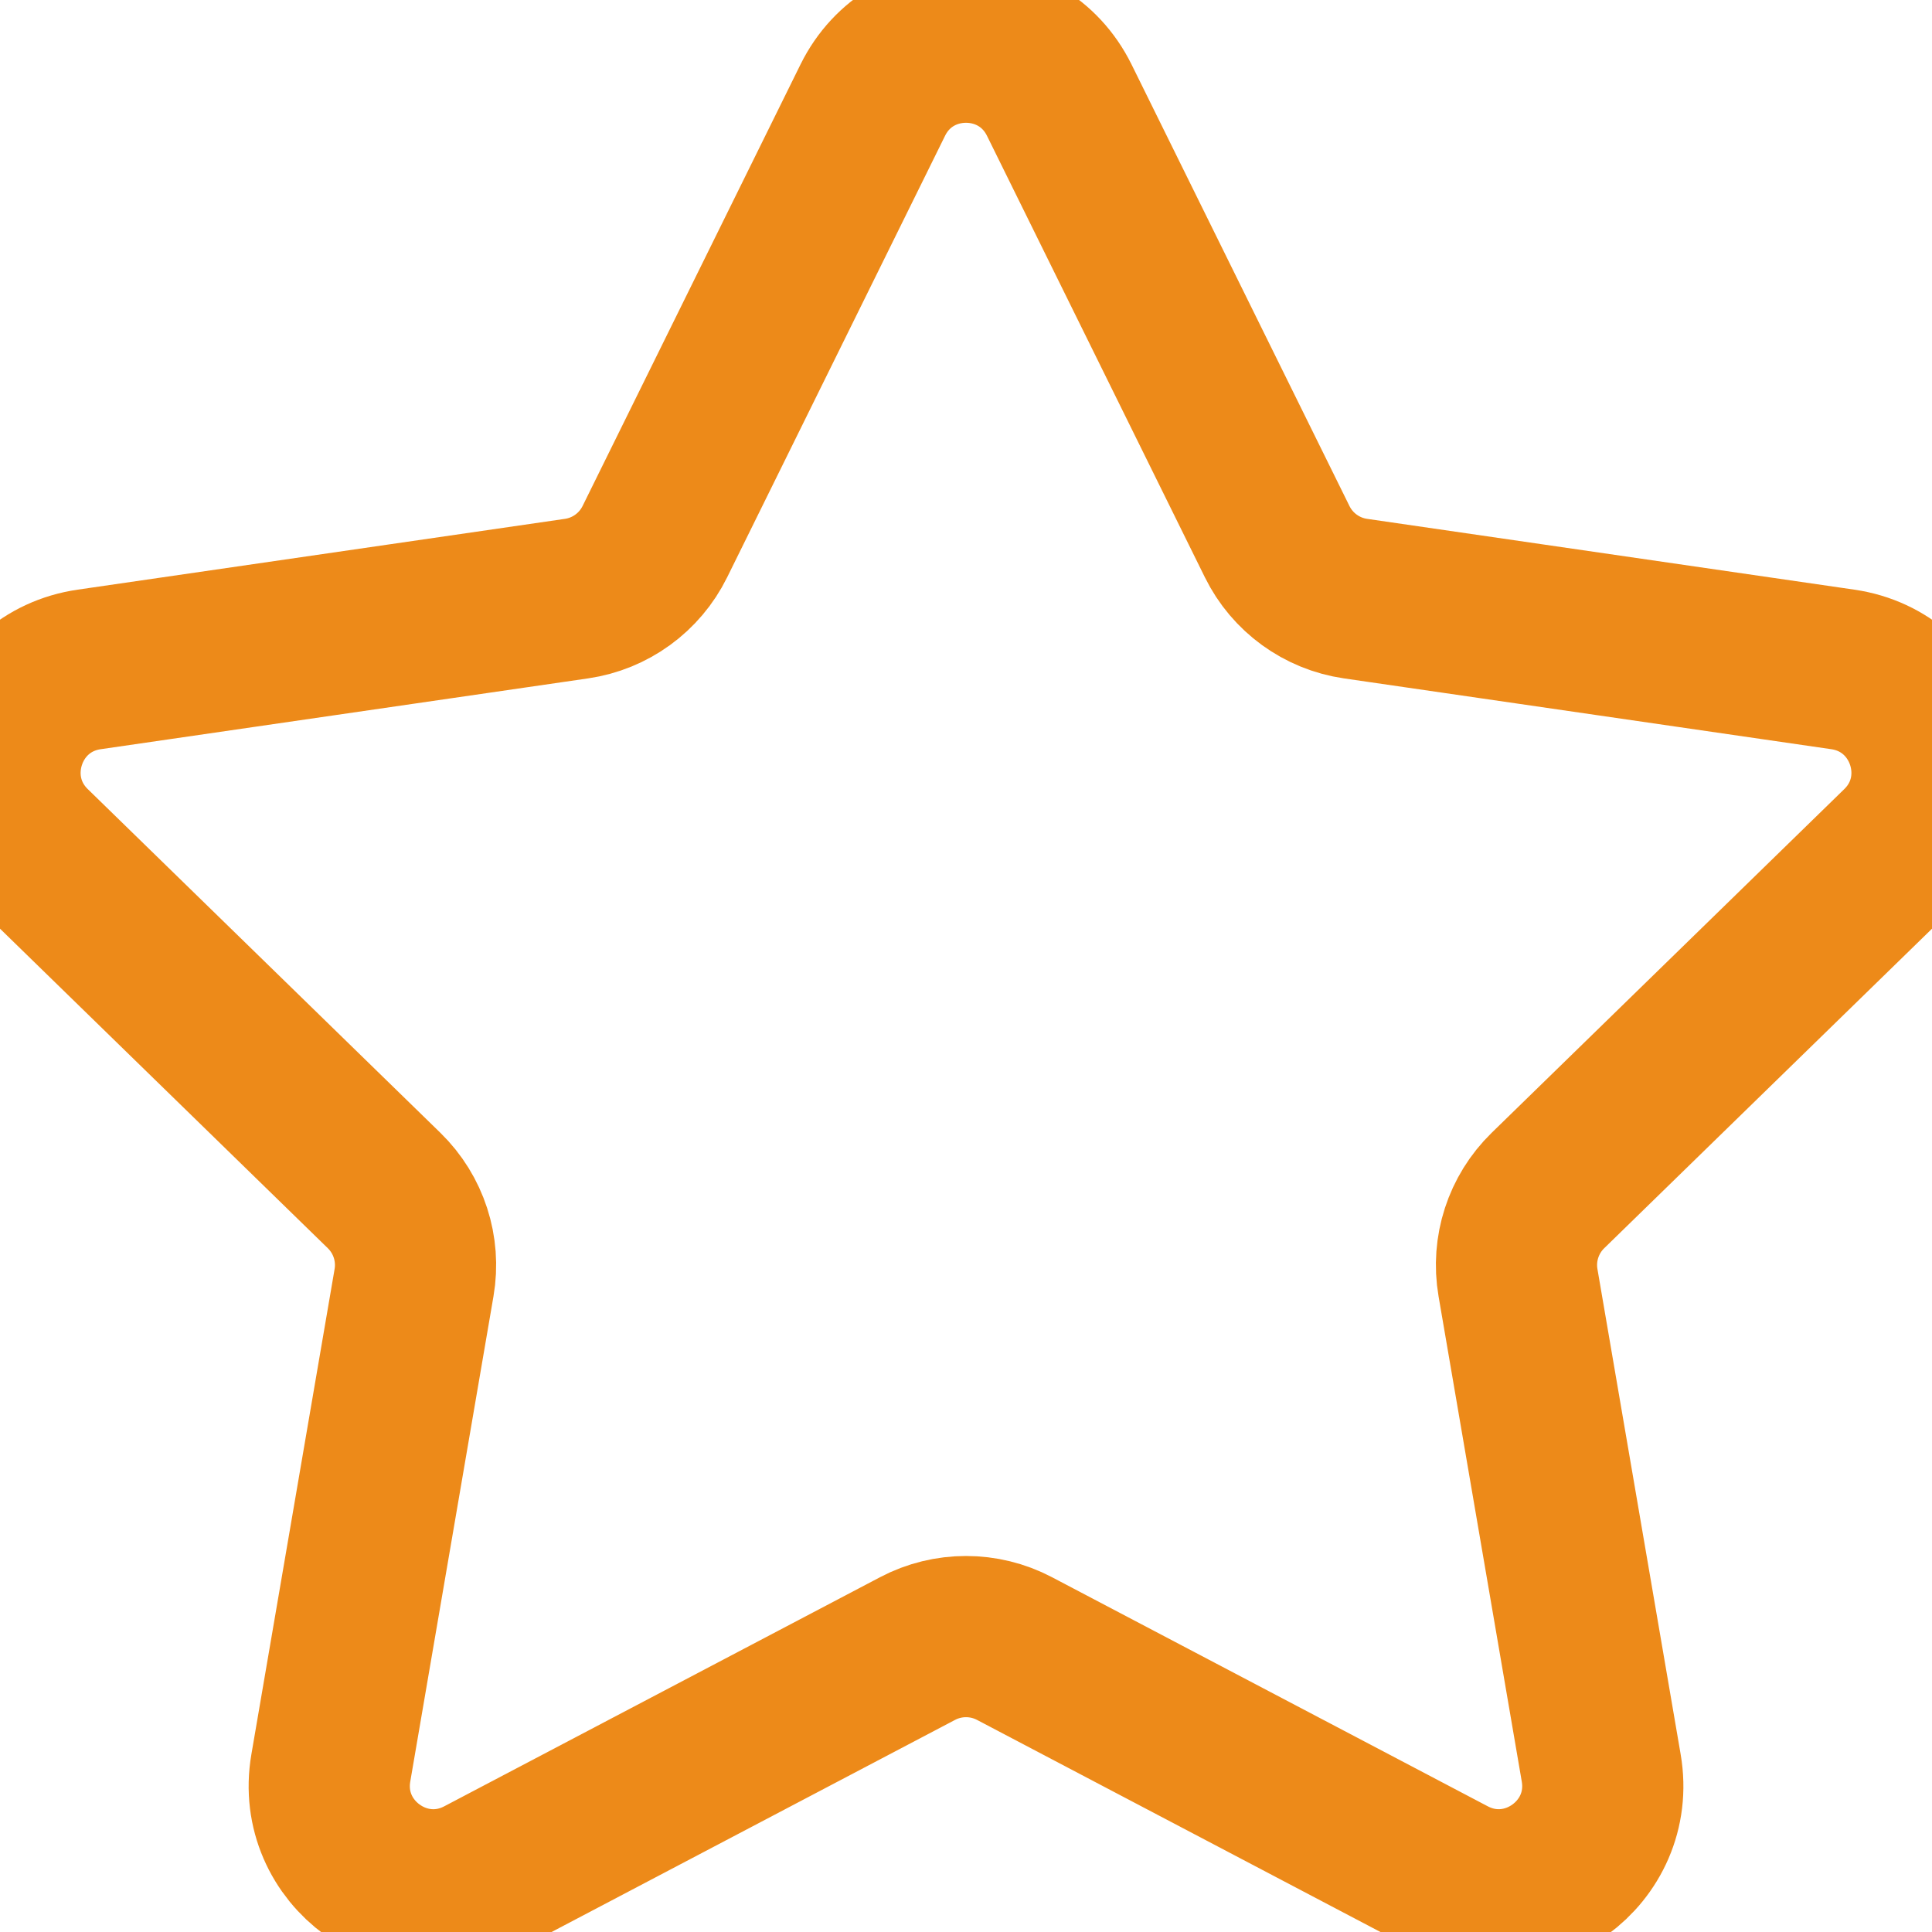
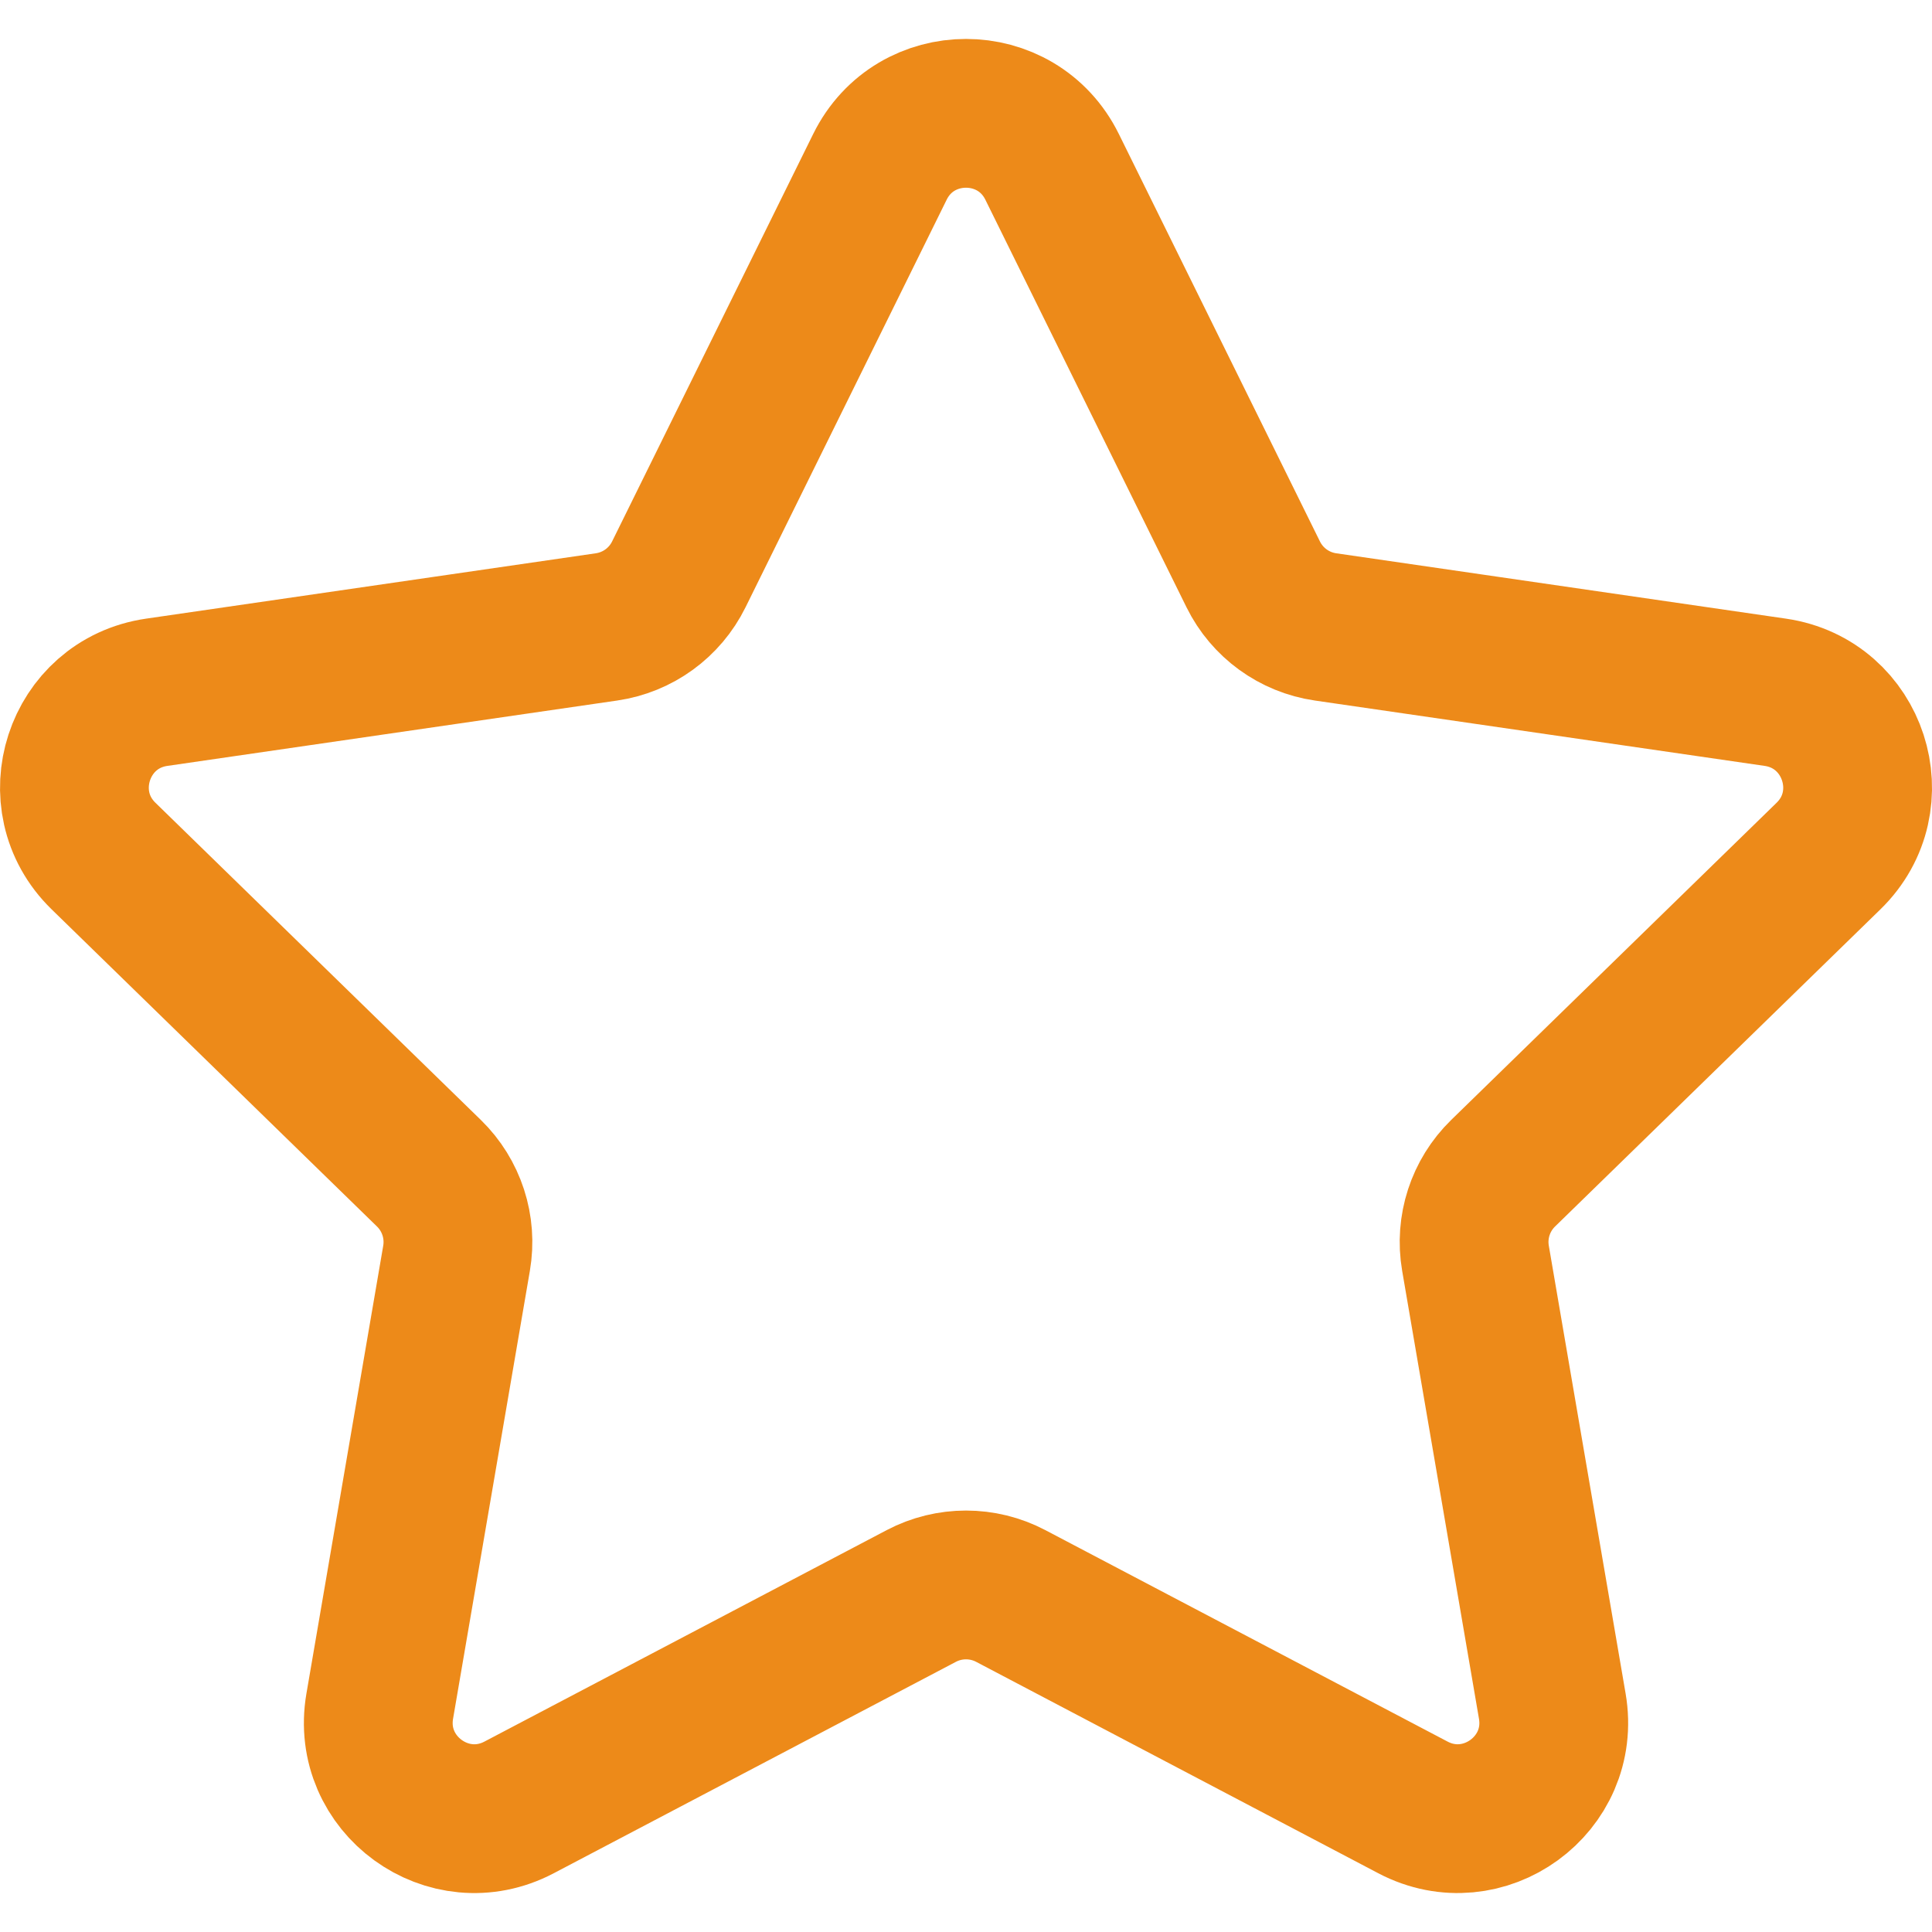
- <svg xmlns="http://www.w3.org/2000/svg" viewBox="0 0 47.94 47.94">
+ <svg xmlns="http://www.w3.org/2000/svg" viewBox="-2 -2 51.94 51.94">
  <path style="fill:transparent;" stroke="#ED8A19" stroke-width="4" d="M26.285,2.486l5.407,10.956c0.376,0.762,1.103,1.29,1.944,1.412l12.091,1.757c2.118,0.308,2.963,2.91,1.431,4.403l-8.749,8.528c-0.608,0.593-0.886,1.448-0.742,2.285l2.065,12.042c0.362,2.109-1.852,3.717-3.746,2.722l-10.814-5.685c-0.752-0.395-1.651-0.395-2.403,0l-10.814,5.685c-1.894,0.996-4.108-0.613-3.746-2.722l2.065-12.042c0.144-0.837-0.134-1.692-0.742-2.285l-8.749-8.528c-1.532-1.494-0.687-4.096,1.431-4.403l12.091-1.757c0.841-0.122,1.568-0.65,1.944-1.412l5.407-10.956C22.602,0.567,25.338,0.567,26.285,2.486z" />
</svg>
